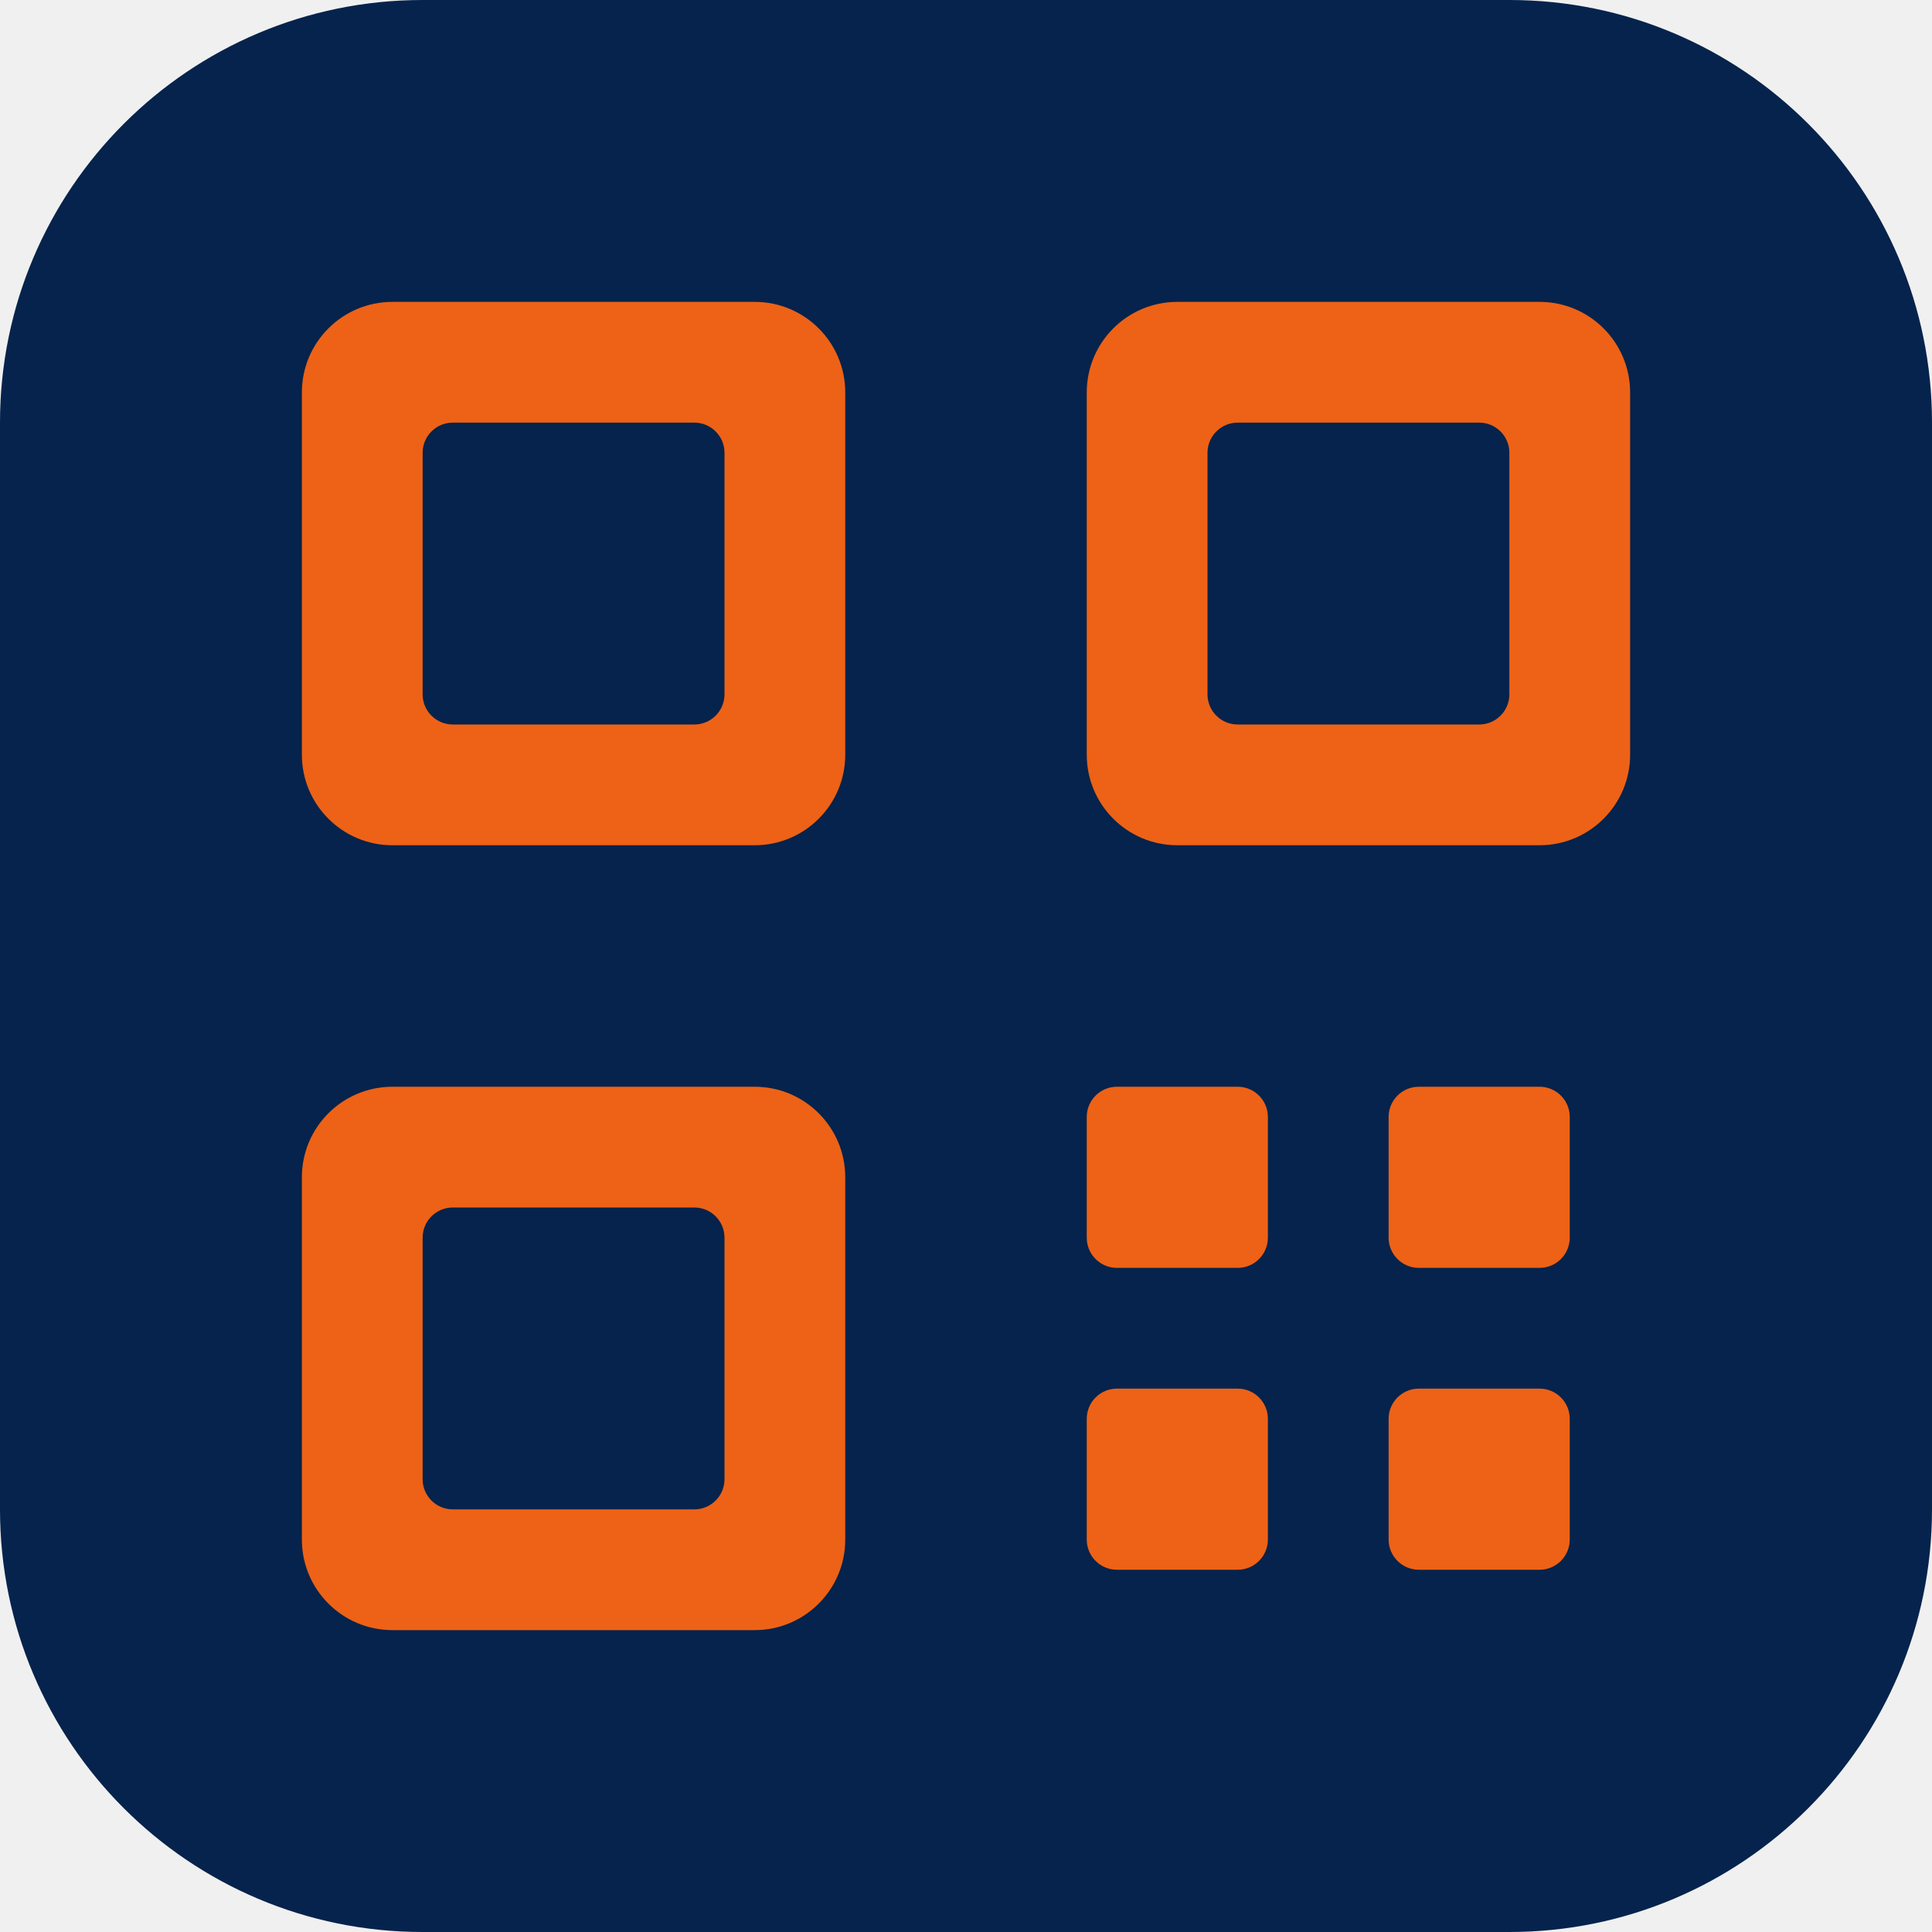
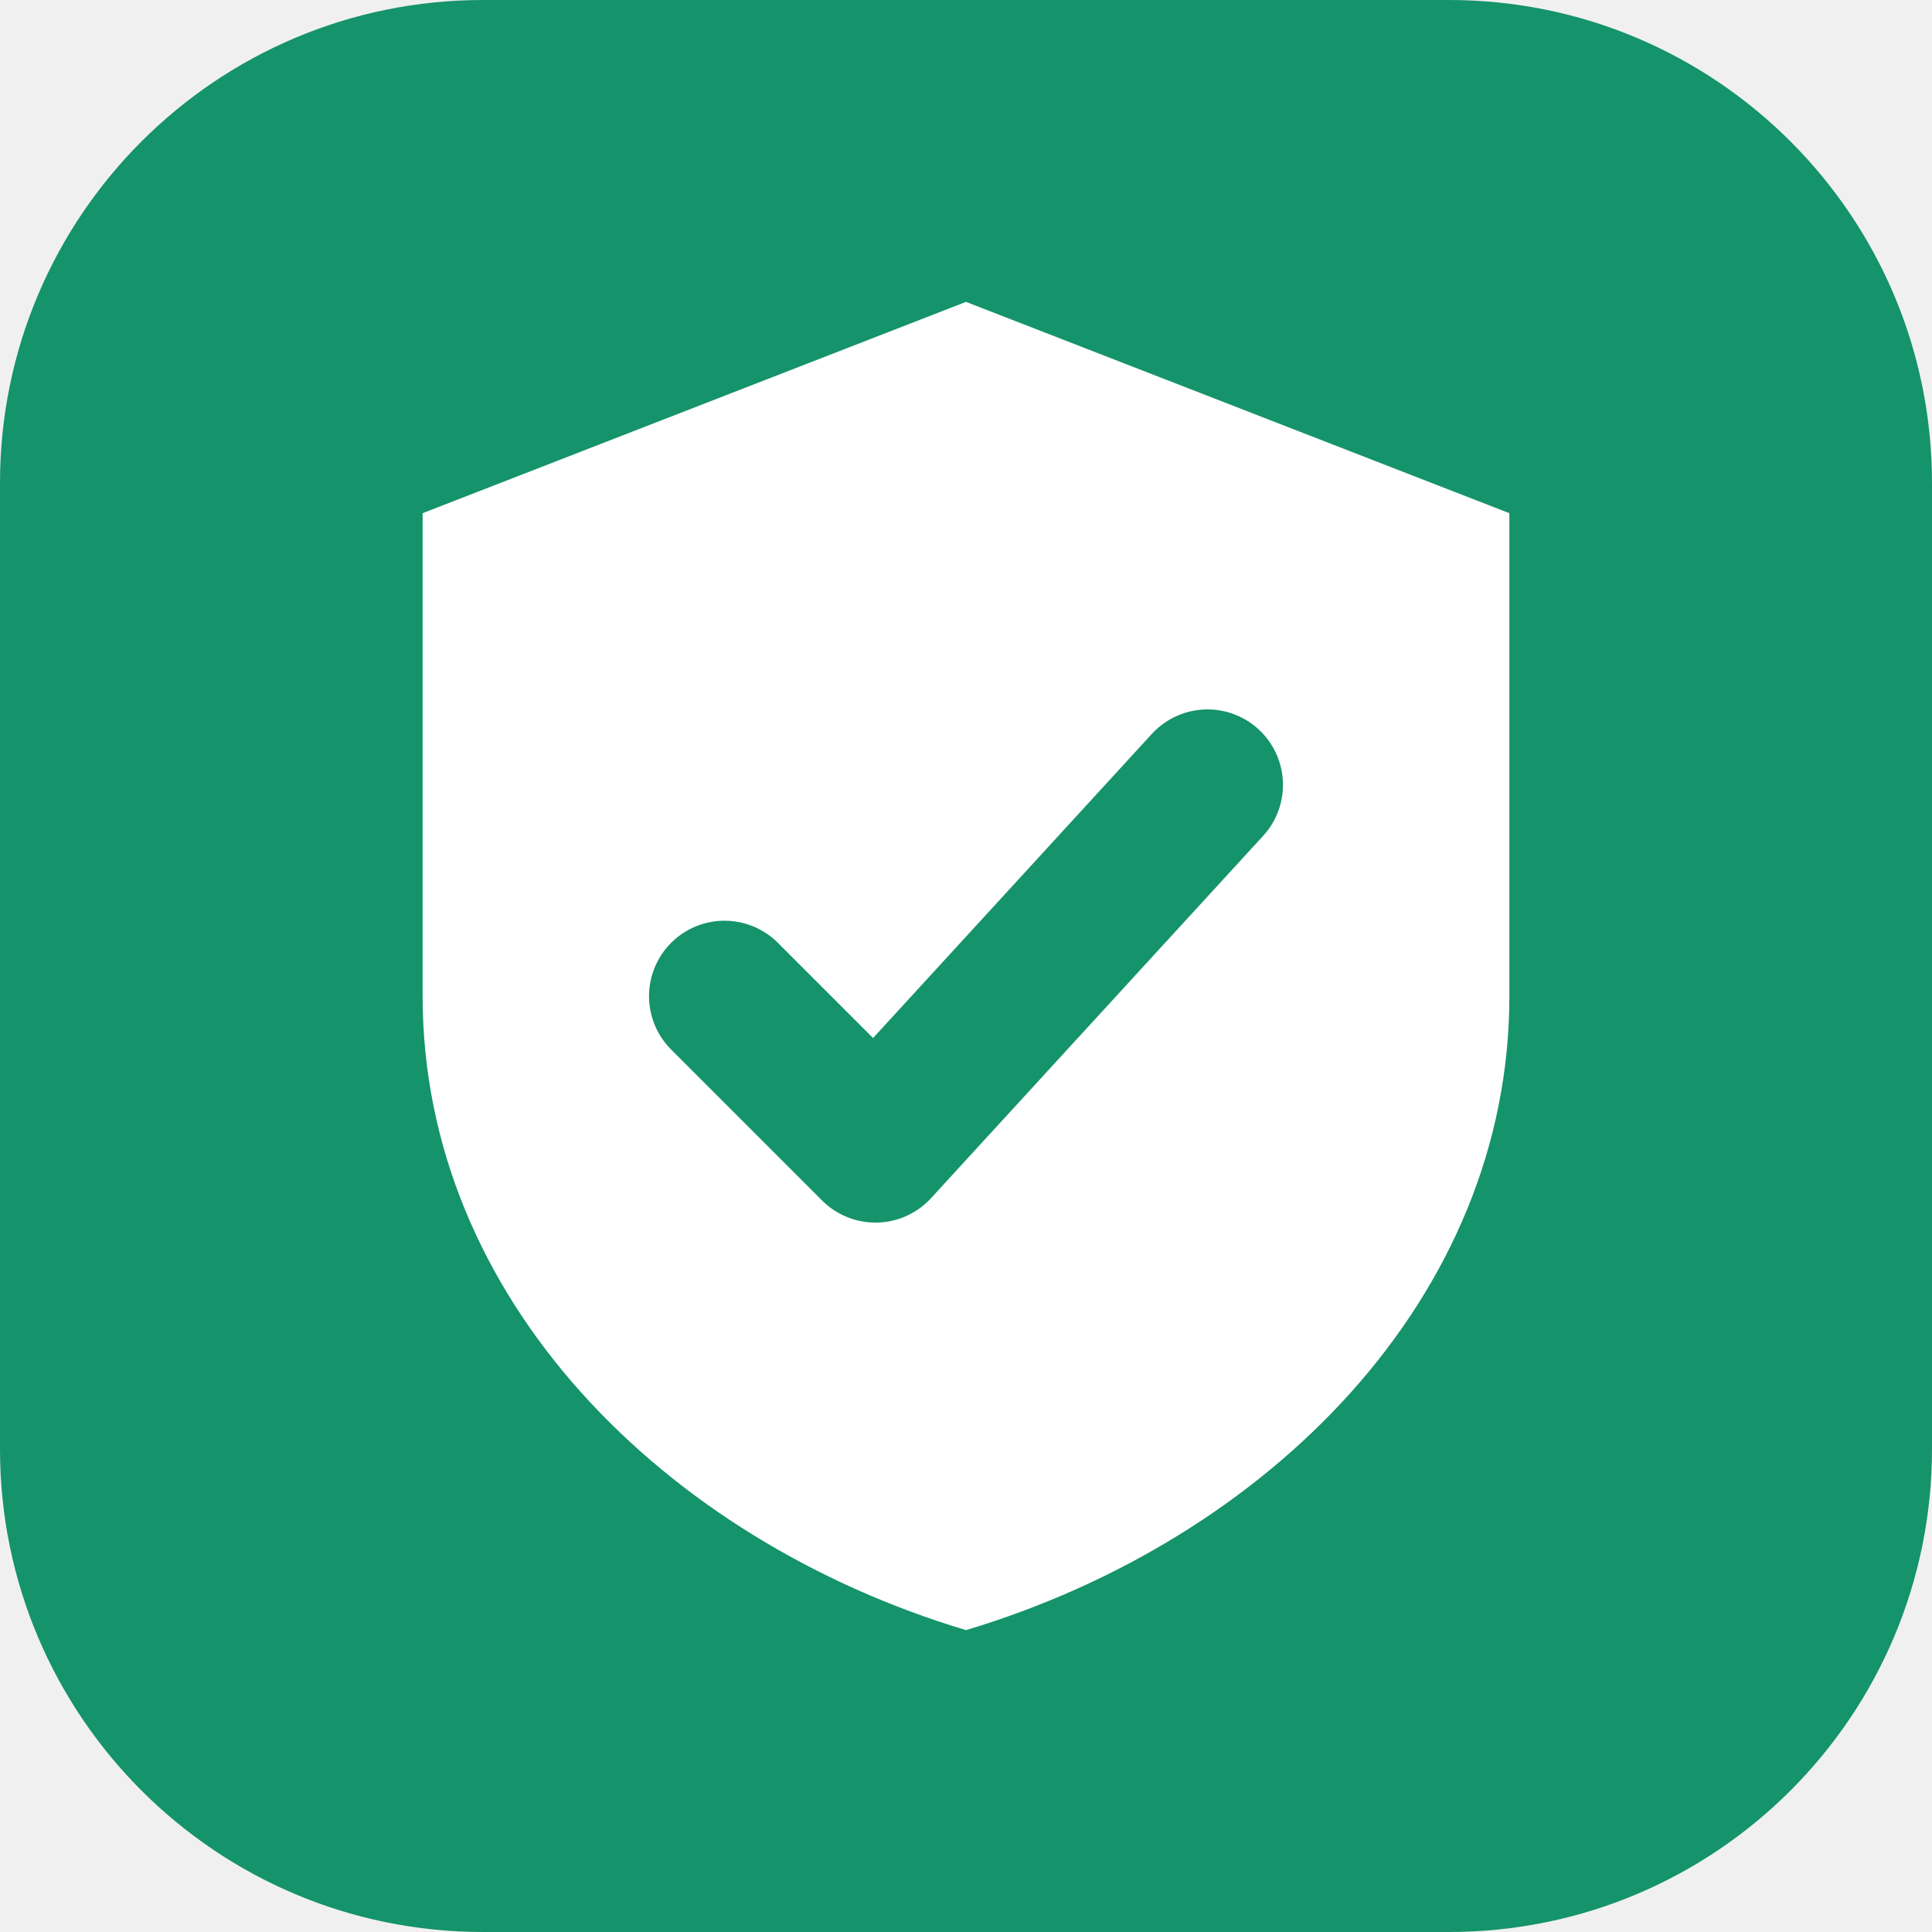
<svg xmlns="http://www.w3.org/2000/svg" viewBox="0 0 32 32" fill="none">
-   <rect width="32" height="32" rx="7" fill="#05234c" />
-   <rect x="5" y="5" width="9" height="9" rx="1.5" fill="#ed6216" />
-   <rect x="7" y="7" width="5" height="5" rx="0.5" fill="#05234c" />
-   <rect x="18" y="5" width="9" height="9" rx="1.5" fill="#ed6216" />
-   <rect x="20" y="7" width="5" height="5" rx="0.5" fill="#05234c" />
-   <rect x="5" y="18" width="9" height="9" rx="1.5" fill="#ed6216" />
-   <rect x="7" y="20" width="5" height="5" rx="0.5" fill="#05234c" />
-   <rect x="18" y="18" width="3" height="3" rx="0.5" fill="#ed6216" />
-   <rect x="23" y="18" width="3" height="3" rx="0.5" fill="#ed6216" />
-   <rect x="18" y="23" width="3" height="3" rx="0.5" fill="#ed6216" />
-   <rect x="23" y="23" width="3" height="3" rx="0.5" fill="#ed6216" />
+   <rect width="32" height="32" rx="8" fill="#15936A" />
+   <path d="M16 5L25 8.5V16.5C25 21.5 21 25.5 16 27C11 25.5 7 21.5 7 16.5V8.5L16 5Z" fill="white" />
+   <path d="M12 16.5L14.5 19L20 13" stroke="#15936A" stroke-width="2.5" stroke-linecap="round" stroke-linejoin="round" />
</svg>
